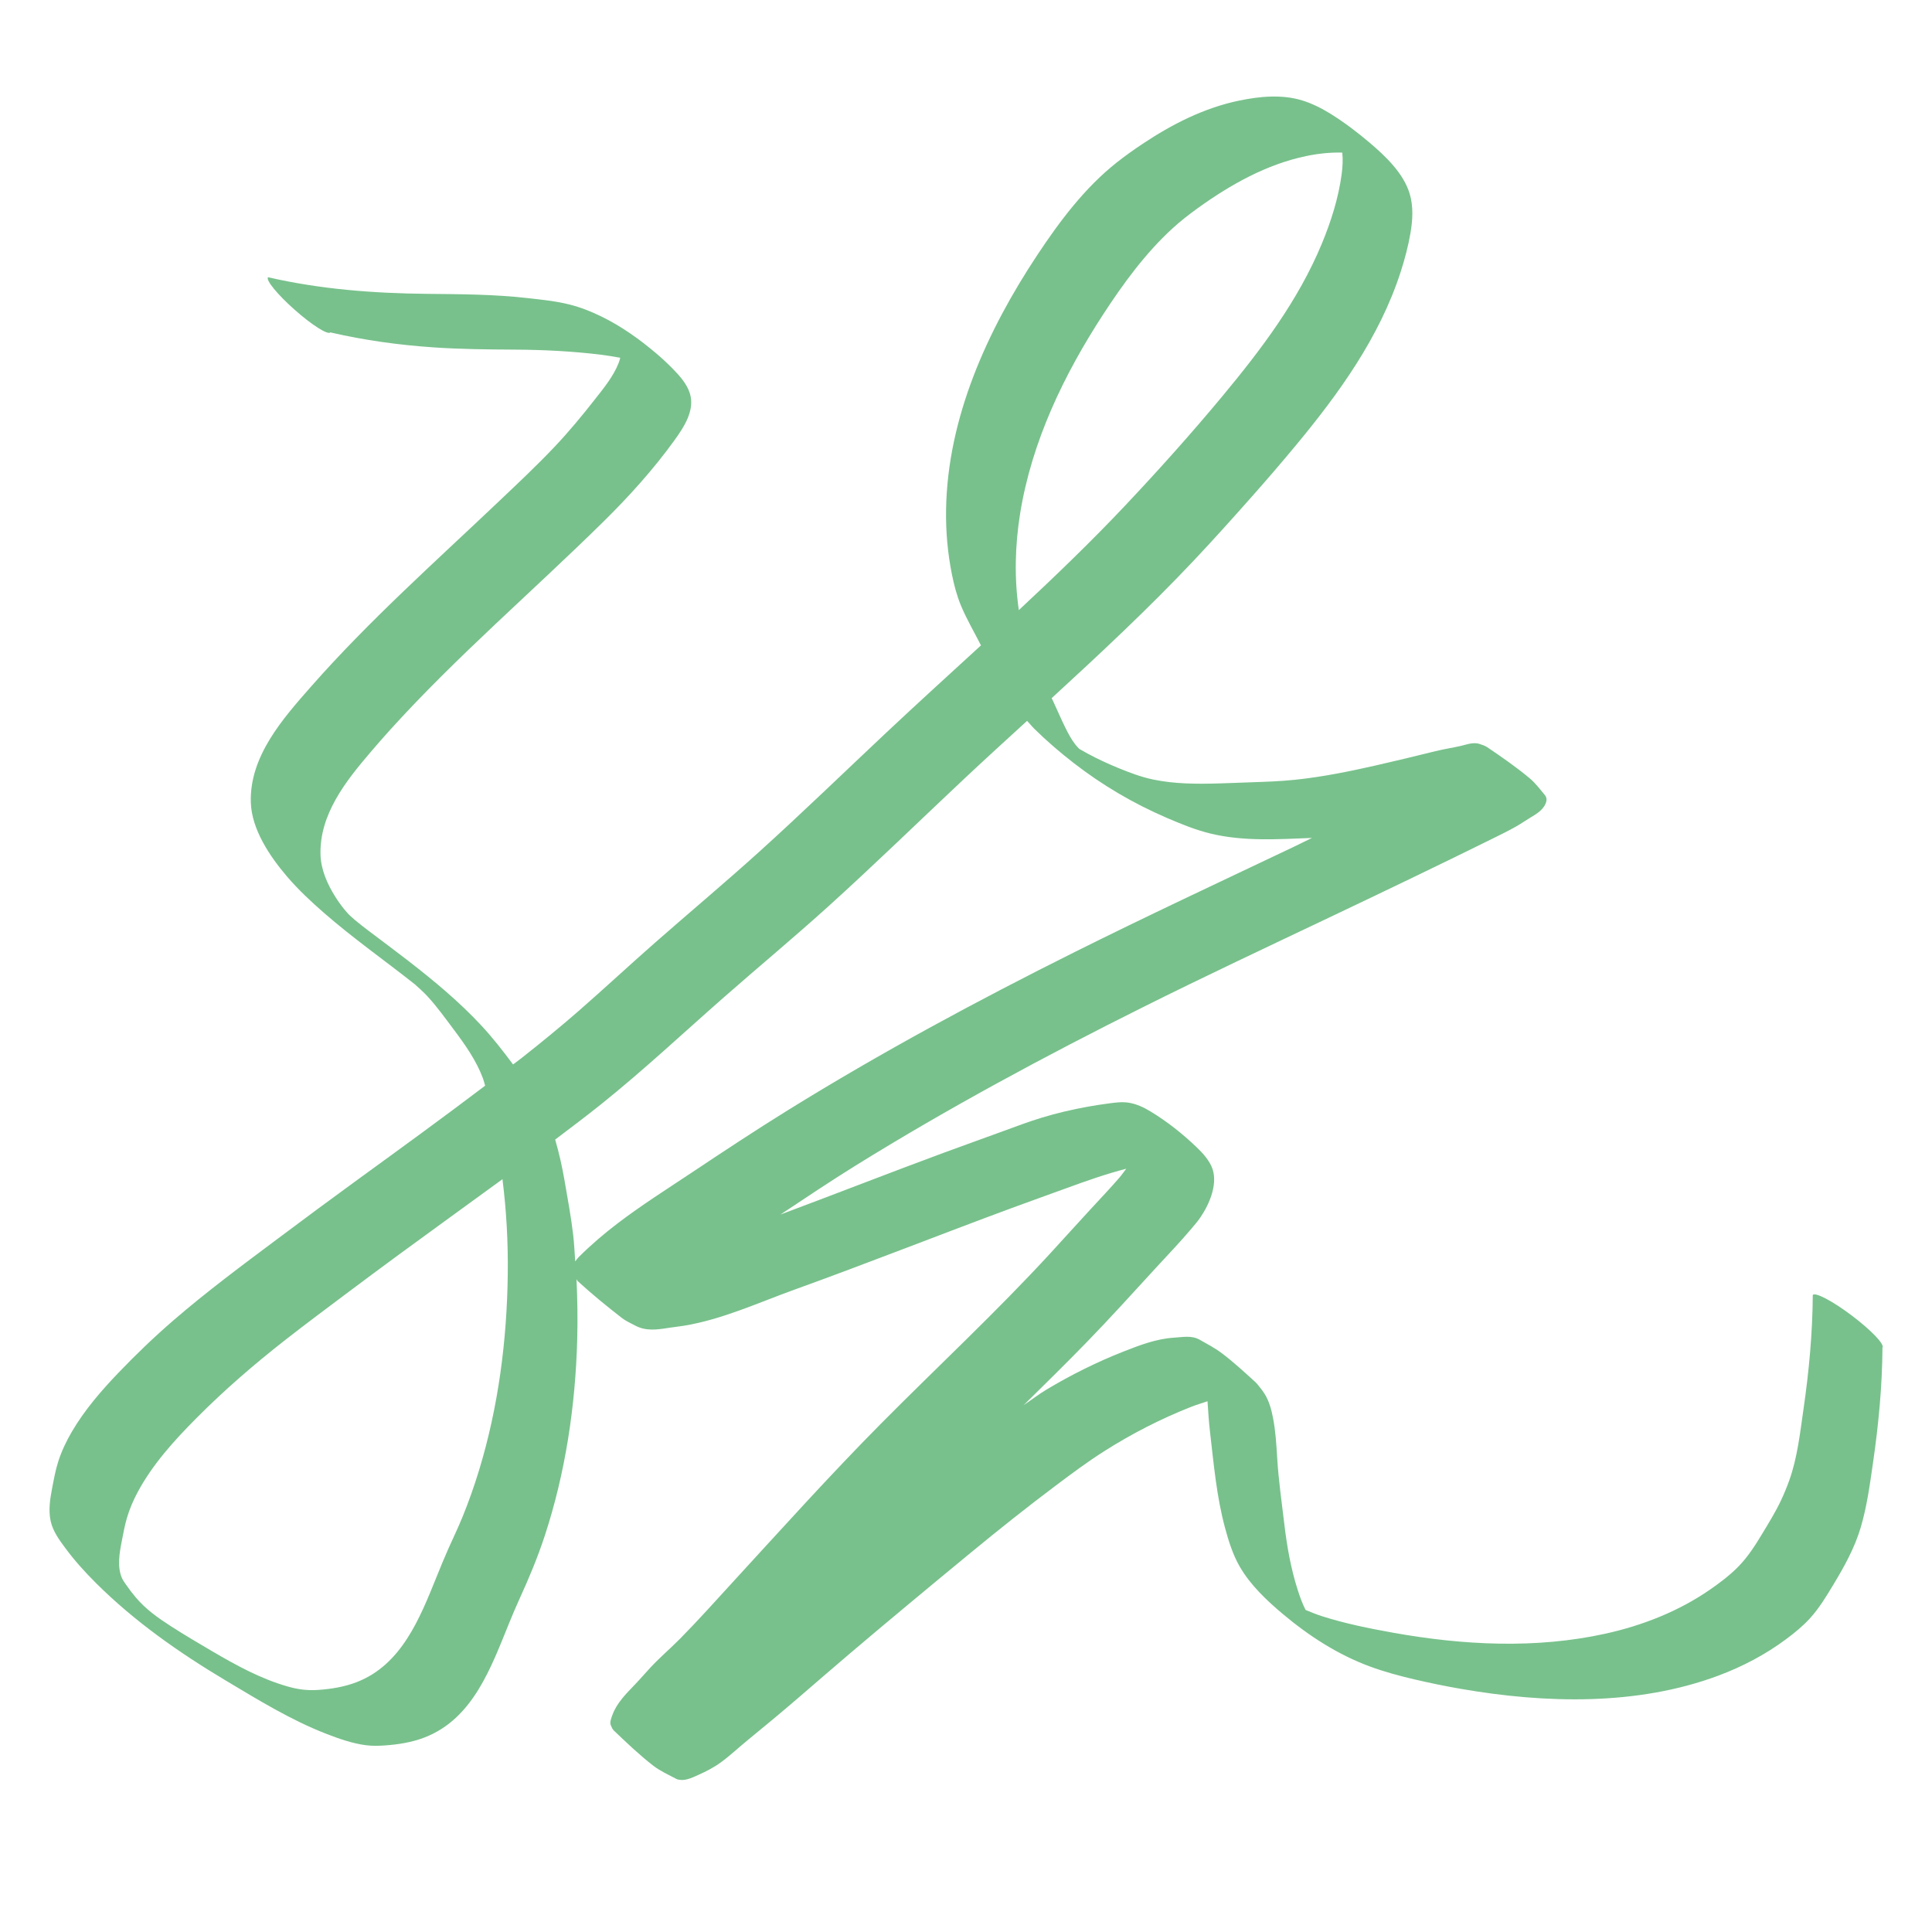
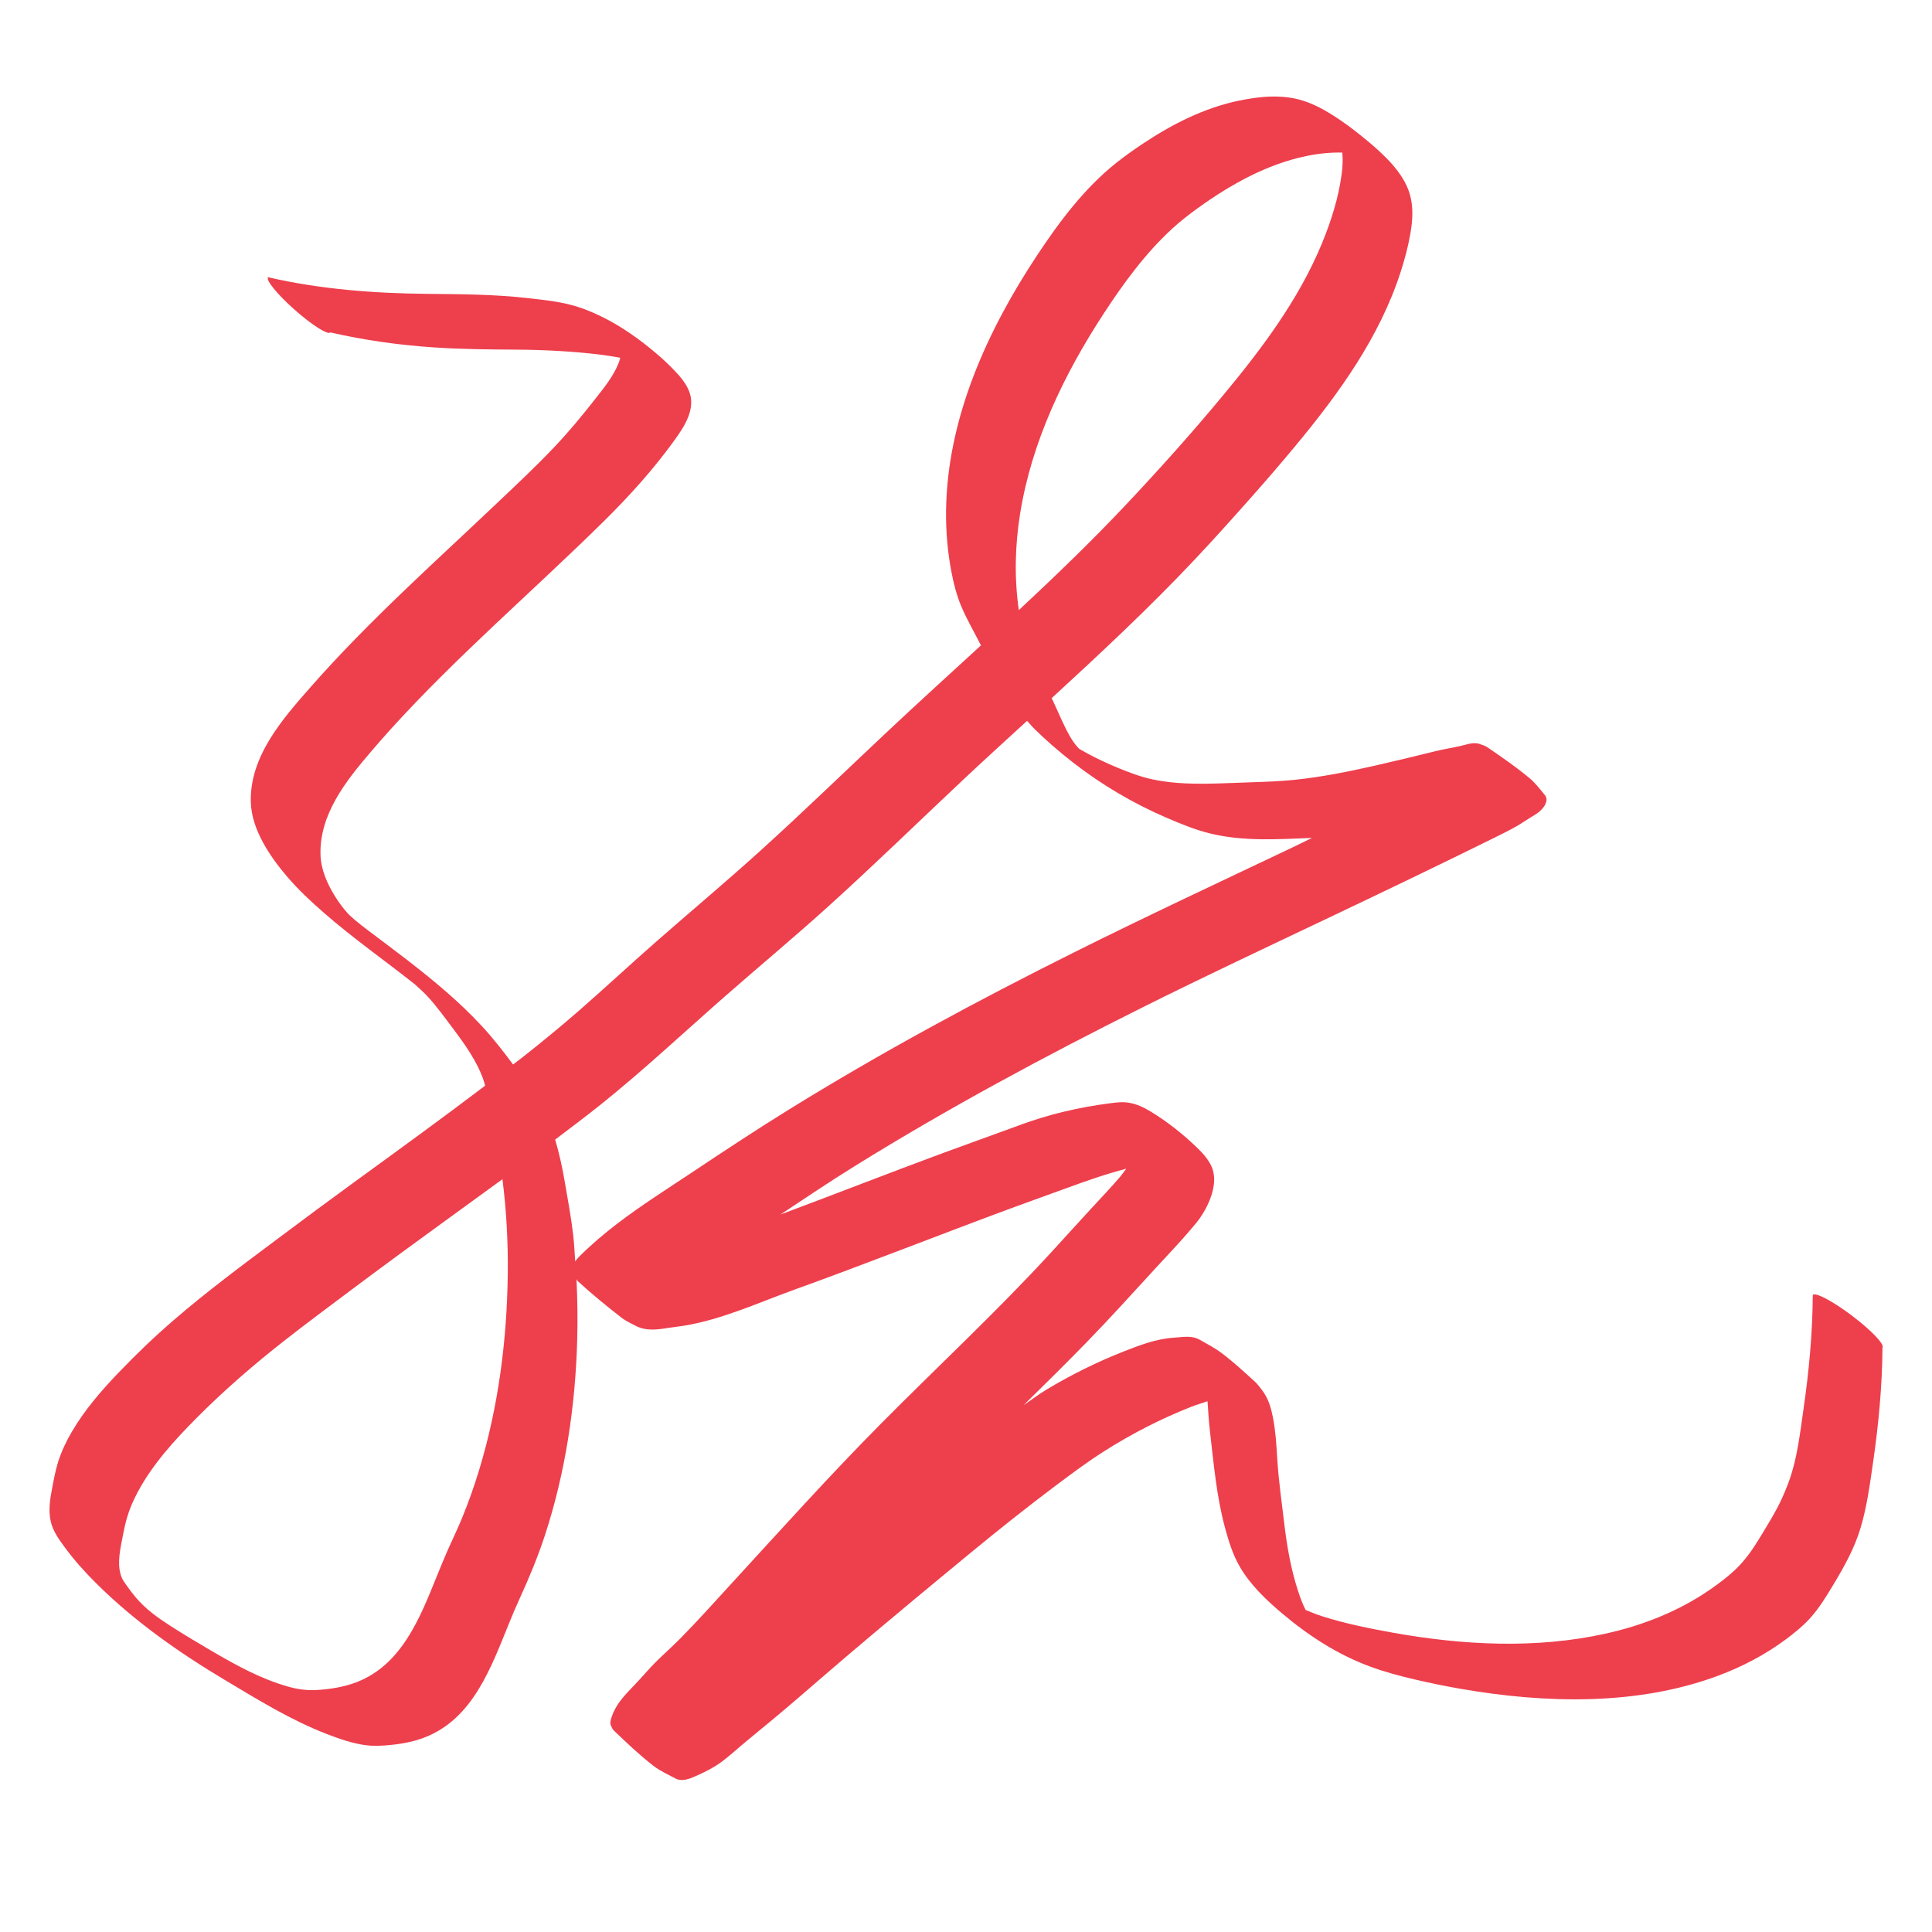
- <svg xmlns="http://www.w3.org/2000/svg" class="logo" viewBox="0 0 512 512" fill="rgb(120,193,140)">
+ <svg xmlns="http://www.w3.org/2000/svg" class="logo" viewBox="0 0 512 512" fill="rgb(238,63,77)">
  <path d="M336.781 25.594C333.972 25.664 331.151 26.088 328.406 26.656C319.11 28.58 310.597 32.922 302.75 38.156C300.41 39.717 298.112 41.347 295.906 43.094C287.452 49.789 280.824 58.633 274.906 67.562C261.646 87.57 251.092 110.707 250.719 135.094C250.631 140.806 251.131 146.522 252.25 152.125C252.82 154.98 253.539 157.775 254.656 160.469C256.168 164.113 258.189 167.518 259.969 171.031C251.611 178.704 243.199 186.328 234.938 194.094C223.734 204.625 212.687 215.342 201.281 225.656C192.185 233.883 182.777 241.751 173.562 249.844C166.833 255.754 160.275 261.856 153.531 267.75C148.569 272.087 143.454 276.261 138.281 280.344C137.522 280.943 136.731 281.498 135.969 282.094C133.34 278.57 130.637 275.091 127.656 271.875C121.754 265.507 115.038 259.936 108.188 254.625C104.737 251.95 101.233 249.352 97.75 246.719C96.516 245.785 95.28 244.838 94.094 243.844C93.602 243.431 93.138 242.986 92.656 242.562C92.645 242.552 92.642 242.548 92.625 242.531C92.555 242.458 92.475 242.386 92.406 242.312C92.302 242.2 92.195 242.083 92.094 241.969C91.806 241.646 91.556 241.369 91.281 241.031C90.376 239.918 89.54 238.749 88.781 237.531C86.738 234.254 85.05 230.45 84.938 226.531C84.629 215.827 91.652 206.994 98.219 199.312C99.896 197.351 101.581 195.414 103.312 193.5C121.035 173.905 141.176 156.711 159.969 138.188C166.749 131.505 173.174 124.387 178.75 116.656C181.239 113.206 184.238 108.69 182.812 104.219C182.002 101.678 180.08 99.546 178.25 97.688C176.877 96.293 175.59 95.091 174.094 93.812C169.6 89.974 164.698 86.476 159.375 83.875C156.693 82.564 153.898 81.452 151 80.719C147.359 79.797 143.569 79.425 139.844 79C130.986 77.989 122.121 77.965 113.219 77.875C99.036 77.731 84.878 76.664 71.031 73.469C70.373 74.213 73.556 78.086 78.125 82.125C82.694 86.164 86.904 88.838 87.562 88.094C96.573 90.172 105.714 91.439 114.938 92.062C122.154 92.55 129.395 92.613 136.625 92.656C144.109 92.701 151.567 93.078 159 93.969C160.813 94.186 162.597 94.496 164.375 94.812C164.248 95.288 164.116 95.766 163.938 96.219C162.523 99.8 159.975 102.878 157.625 105.875C154.254 110.175 150.757 114.404 147 118.375C142.186 123.464 137.048 128.273 131.969 133.094C115.159 149.049 97.805 164.484 82.469 181.906C74.922 190.479 66.112 200.419 66.469 212.625C66.679 219.817 71.528 226.97 76.031 232.25C79.024 235.758 82.406 238.909 85.875 241.938C93.579 248.663 101.96 254.534 109.969 260.875C109.992 260.893 110.008 260.919 110.031 260.938C111.132 261.93 112.237 262.906 113.25 264C115.836 266.793 118.061 269.929 120.344 272.969C123.33 276.946 126.258 281.117 128 285.812C128.23 286.431 128.364 287.089 128.562 287.719C117.424 296.165 106.122 304.378 94.812 312.594C87.62 317.819 80.494 323.113 73.375 328.438C64.096 335.377 54.774 342.296 46 349.875C40.91 354.272 36.025 358.953 31.375 363.812C26.788 368.606 22.392 373.692 19.031 379.438C17.573 381.93 16.32 384.559 15.438 387.312C14.697 389.622 14.271 392.029 13.812 394.406C13.261 397.263 12.792 400.272 13.438 403.156C14.044 405.863 15.754 408.157 17.375 410.344C19.796 413.61 22.53 416.631 25.406 419.5C35.58 429.648 47.448 437.962 59.75 445.312C68.371 450.464 77.047 455.817 86.438 459.469C89.801 460.777 93.373 462.033 96.969 462.5C98.625 462.715 100.307 462.68 101.969 462.562C105.564 462.307 109.157 461.743 112.531 460.438C125.41 455.455 130.173 441.771 134.969 430.031C135.839 427.901 136.729 425.779 137.688 423.688C140.183 418.242 142.472 412.757 144.344 407.062C149.854 390.301 152.491 372.609 152.969 355C153.113 349.67 153.031 344.337 152.781 339C152.911 339.166 152.969 339.389 153.125 339.531C156.867 342.95 160.804 346.18 164.812 349.281C165.873 350.102 167.13 350.649 168.312 351.281C171.154 352.801 174.081 352.395 177.125 351.906C178.475 351.689 179.838 351.564 181.188 351.344C191.388 349.678 200.935 345.234 210.594 341.75C229.823 334.813 248.828 327.276 268 320.188C272.87 318.387 277.748 316.657 282.625 314.875C287.857 312.964 293.085 311.12 298.469 309.719C297.844 310.527 297.294 311.346 296.594 312.156C294.153 314.979 291.561 317.695 289.031 320.438C285.5 324.266 282.023 328.133 278.5 331.969C264.079 347.669 248.44 362.18 233.438 377.312C219.955 390.912 207.167 405.149 194.219 419.25C189.621 424.257 185.085 429.346 180.312 434.188C177.755 436.782 174.962 439.153 172.469 441.812C171.016 443.362 169.662 444.969 168.188 446.5C165.923 448.851 163.458 451.308 162.312 454.438C162.043 455.175 161.507 456.427 161.875 457.219C162.099 457.701 162.271 458.227 162.656 458.594C166.029 461.81 169.409 465.052 173.094 467.906C174.959 469.351 177.167 470.33 179.25 471.438C179.576 471.611 180.236 471.713 180.656 471.719C182.179 471.741 183.783 470.944 185.125 470.344C187.225 469.404 189.23 468.363 191.094 467C193.521 465.225 195.705 463.15 198.031 461.25C202.576 457.538 207.081 453.795 211.531 449.969C215.987 446.137 220.427 442.274 224.906 438.469C235.559 429.419 246.335 420.48 257.125 411.594C264.545 405.483 272.062 399.489 279.75 393.719C283.94 390.574 288.14 387.438 292.562 384.625C299.893 379.962 307.694 375.959 315.781 372.781C317.153 372.242 318.593 371.849 320 371.344C320.189 374.022 320.345 376.697 320.656 379.375C321.65 387.92 322.398 396.608 324.656 404.938C325.598 408.411 326.699 411.957 328.5 415.094C331.356 420.067 335.722 424.173 340.062 427.812C346.971 433.607 354.609 438.529 363.094 441.656C366.933 443.071 370.895 444.13 374.875 445.062C378.934 446.013 383.017 446.85 387.125 447.562C409.447 451.435 433.86 452.098 455.375 444.062C461.754 441.68 467.813 438.503 473.281 434.438C475.537 432.761 477.76 430.959 479.656 428.875C482.173 426.11 484.078 422.907 486 419.719C488.839 415.011 491.517 410.14 493.094 404.844C494.767 399.222 495.536 393.382 496.375 387.594C497.841 377.479 498.806 367.352 498.875 357.125C499.502 356.295 495.876 352.505 490.781 348.656C485.687 344.807 481.034 342.357 480.406 343.188C480.338 353.366 479.397 363.434 477.938 373.5C477.028 379.771 476.33 386.279 474.188 392.281C473.555 394.053 472.771 395.956 471.969 397.656C470.511 400.743 468.667 403.706 466.906 406.625C465.105 409.612 463.221 412.548 460.781 415.062C458.54 417.372 455.918 419.355 453.281 421.188C444.949 426.977 435.346 430.755 425.469 432.938C407.036 437.011 387.654 436.002 369.188 432.688C362.83 431.546 356.408 430.255 350.25 428.281C348.81 427.82 347.398 427.234 346 426.656C345.129 424.968 344.486 423.147 343.906 421.344C342.105 415.738 341.071 409.869 340.375 404.031C339.674 398.146 338.826 392.262 338.469 386.344C338.256 382.828 338.043 379.278 337.375 375.812C336.944 373.579 336.344 371.319 335.125 369.375C334.856 368.946 334.563 368.523 334.25 368.125C333.697 367.423 333.161 366.695 332.5 366.094C329.67 363.523 326.86 360.933 323.812 358.625C321.977 357.235 319.911 356.163 317.906 355.031C315.778 353.829 313.384 354.356 311.094 354.5C306.439 354.794 302.09 356.464 297.781 358.156C290.706 360.936 283.861 364.34 277.344 368.25C275.248 369.507 273.31 371.008 271.281 372.375C276.868 366.871 282.468 361.372 287.938 355.75C294.235 349.277 300.272 342.591 306.375 335.938C309.532 332.495 312.776 329.141 315.781 325.562C316.575 324.617 317.394 323.676 318.094 322.656C320.56 319.059 323.061 313.293 321 308.969C320.118 307.118 318.644 305.491 317.188 304.094C313.42 300.481 309.342 297.237 304.875 294.531C303.093 293.452 301.138 292.534 299.062 292.219C297.28 291.948 295.488 292.198 293.719 292.438C291.898 292.684 290.089 292.952 288.281 293.281C284.135 294.037 280.032 294.984 276 296.219C272.649 297.245 269.35 298.478 266.062 299.688C260.72 301.653 255.339 303.557 250 305.531C235.745 310.801 221.613 316.341 207.375 321.656C207.187 321.727 207.001 321.805 206.812 321.875C213.441 317.477 220.047 313.037 226.812 308.844C251.444 293.576 276.986 279.846 302.906 266.906C319.281 258.732 335.847 250.951 352.375 243.094C366.738 236.266 381.087 229.392 395.344 222.344C397.574 221.241 399.841 220.145 402 218.906C403.228 218.202 404.373 217.378 405.594 216.656C407.315 215.638 409.352 214.398 409.812 212.281C409.92 211.787 409.792 211.17 409.469 210.781C408.162 209.209 406.915 207.527 405.344 206.219C401.793 203.261 397.982 200.624 394.156 198.031C393.482 197.574 392.676 197.361 391.906 197.094C391.663 197.009 391.382 196.989 391.125 196.969C389.762 196.864 388.377 197.388 387.062 197.688C384.867 198.187 382.628 198.521 380.438 199.062C375.168 200.365 369.919 201.642 364.625 202.844C357.527 204.455 350.372 205.908 343.125 206.656C339.296 207.052 335.468 207.182 331.625 207.312C328.671 207.413 325.705 207.545 322.75 207.625C317.043 207.78 311.27 207.758 305.656 206.594C302.388 205.916 299.297 204.739 296.219 203.469C293.508 202.35 290.831 201.112 288.25 199.719C287.562 199.347 286.921 198.992 286.25 198.594C286.177 198.551 286.103 198.513 286.031 198.469C286.021 198.458 286.01 198.448 286 198.438C285.63 198.056 285.264 197.67 284.938 197.25C283.888 195.9 283.067 194.341 282.312 192.812C281.144 190.446 280.122 188.012 279 185.625C278.905 185.422 278.785 185.233 278.688 185.031C291.605 173.173 304.43 161.204 316.469 148.438C321.723 142.865 326.827 137.17 331.906 131.438C335.764 127.083 339.563 122.662 343.281 118.188C354.78 104.349 365.606 89.366 371.188 72.062C372.269 68.71 373.185 65.286 373.781 61.812C374.378 58.334 374.604 54.7 373.562 51.281C371.917 45.883 367.168 41.386 363 37.844C359.723 35.059 356.309 32.465 352.656 30.188C350.304 28.721 347.778 27.449 345.125 26.625C342.405 25.78 339.59 25.524 336.781 25.594ZM355.719 40.438C355.921 42.341 355.798 44.307 355.562 46.094C354.726 52.44 352.728 58.728 350.281 64.625C344.069 79.596 334.255 92.59 323.969 104.969C315.709 114.909 307.053 124.567 298.188 133.969C289.137 143.566 279.642 152.692 270 161.688C268.771 153.204 268.985 144.547 270.344 136.094C273.409 117.03 281.96 99.24 292.438 83.188C297.723 75.089 303.532 67.123 310.688 60.562C312.833 58.596 315.107 56.823 317.469 55.125C326.129 48.901 335.686 43.523 346.219 41.344C349.324 40.701 352.535 40.355 355.719 40.438ZM272.188 191.031C272.862 191.732 273.465 192.508 274.156 193.188C277.443 196.419 280.95 199.428 284.594 202.25C292.137 208.094 300.394 212.942 309.156 216.719C312.94 218.349 316.8 219.935 320.812 220.906C329.616 223.038 338.716 222.404 347.688 222.062C345.973 222.883 344.279 223.746 342.562 224.562C323.289 233.725 303.939 242.749 284.844 252.281C258.902 265.232 233.34 279 208.688 294.281C200.11 299.598 191.711 305.158 183.312 310.75C176.71 315.147 169.968 319.403 163.656 324.219C160.058 326.964 156.616 329.901 153.406 333.094C153.091 333.407 152.755 333.846 152.438 334.281C152.267 331.961 152.177 329.621 151.906 327.312C151.342 322.492 150.448 317.719 149.625 312.938C148.993 309.263 148.183 305.596 147.125 302C151.21 298.9 155.311 295.832 159.312 292.625C170.526 283.636 180.991 273.821 191.781 264.344C200.998 256.249 210.432 248.416 219.531 240.188C231.717 229.167 243.498 217.689 255.469 206.438C260.991 201.247 266.599 196.153 272.188 191.031ZM133.156 312.5C134.217 320.84 134.665 329.266 134.562 337.656C134.348 355.183 132.082 372.8 126.969 389.594C125.665 393.876 124.167 398.108 122.469 402.25C121.337 405.012 120.028 407.713 118.812 410.438C117.713 412.902 116.7 415.405 115.688 417.906C111.261 428.84 106.419 441.182 94.531 445.781C91.281 447.039 87.838 447.596 84.375 447.844C81.433 448.054 78.945 447.717 76.125 446.906C69.056 444.873 62.593 441.324 56.281 437.625C52.573 435.452 48.864 433.263 45.25 430.938C41.784 428.707 38.604 426.448 35.938 423.281C35.053 422.231 34.214 421.132 33.438 420C33.059 419.448 32.594 418.833 32.312 418.188C31.014 415.208 31.661 411.582 32.25 408.531C32.651 406.453 33.034 404.347 33.625 402.312C34.332 399.882 35.333 397.571 36.531 395.344C40.484 387.996 46.218 381.695 52.062 375.812C59.48 368.348 67.401 361.511 75.688 355.031C81.184 350.734 86.793 346.559 92.375 342.375C101.14 335.804 109.971 329.331 118.844 322.906C123.621 319.447 128.393 315.982 133.156 312.5Z" />
</svg>
